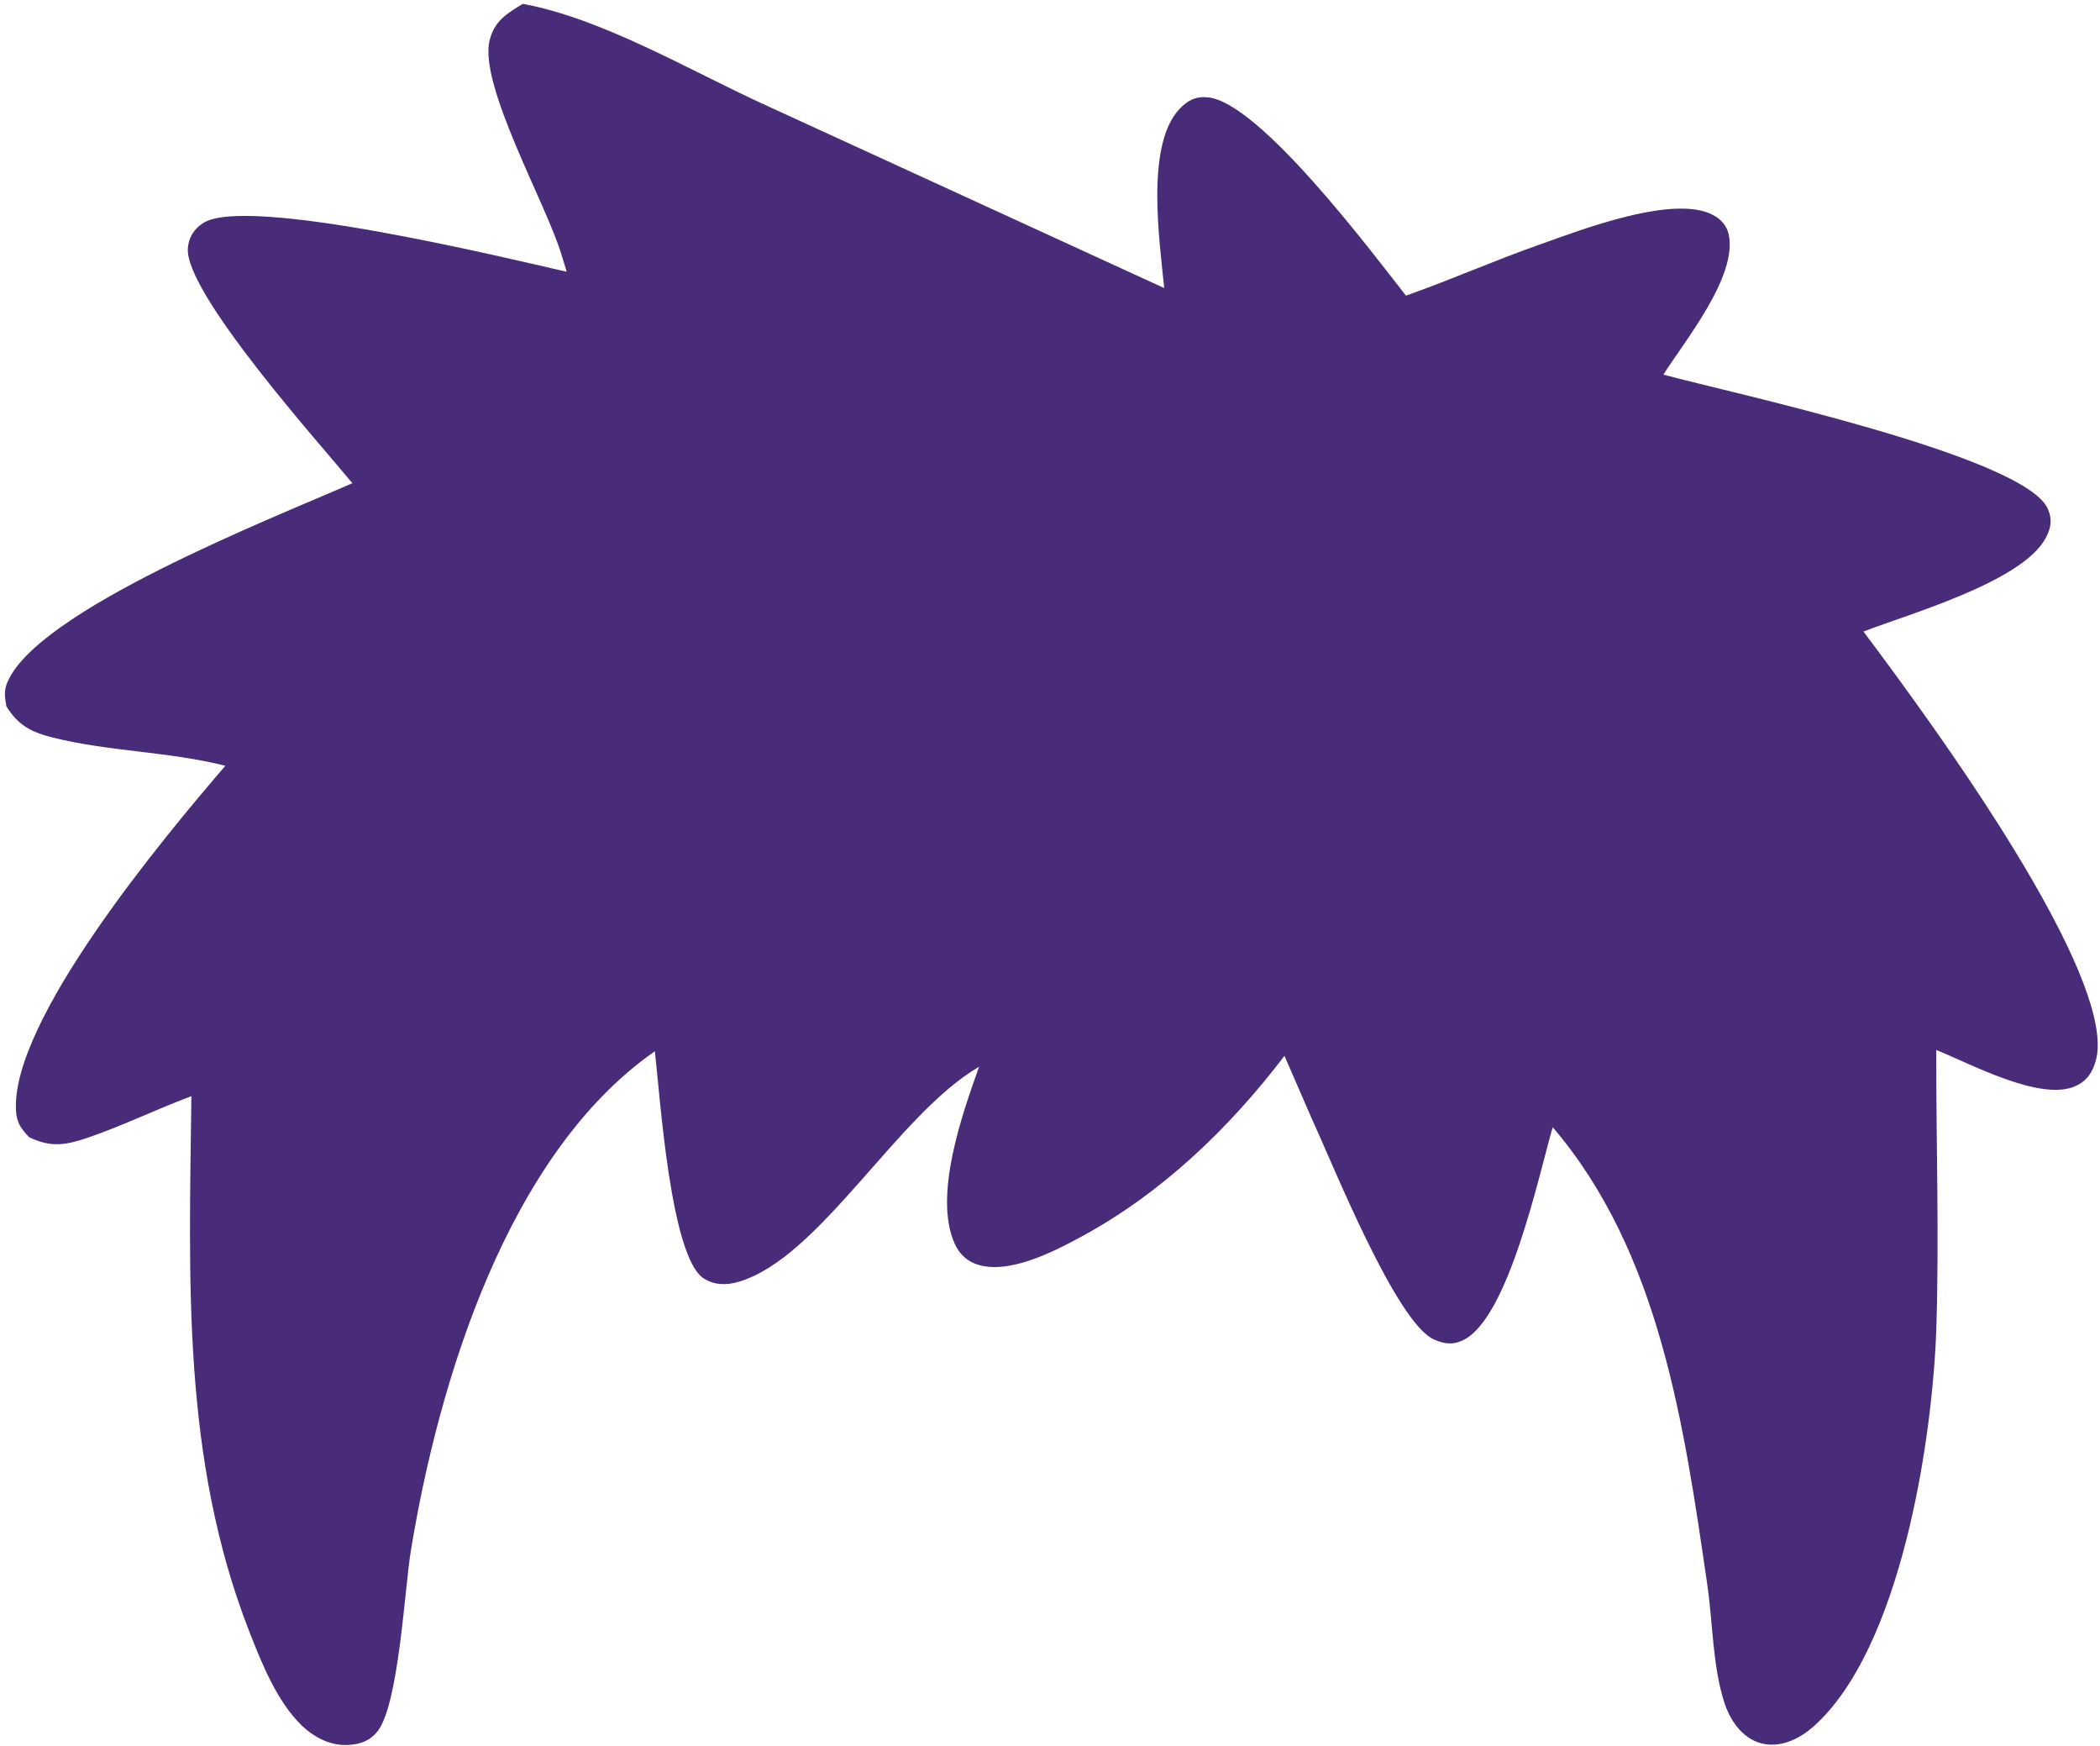
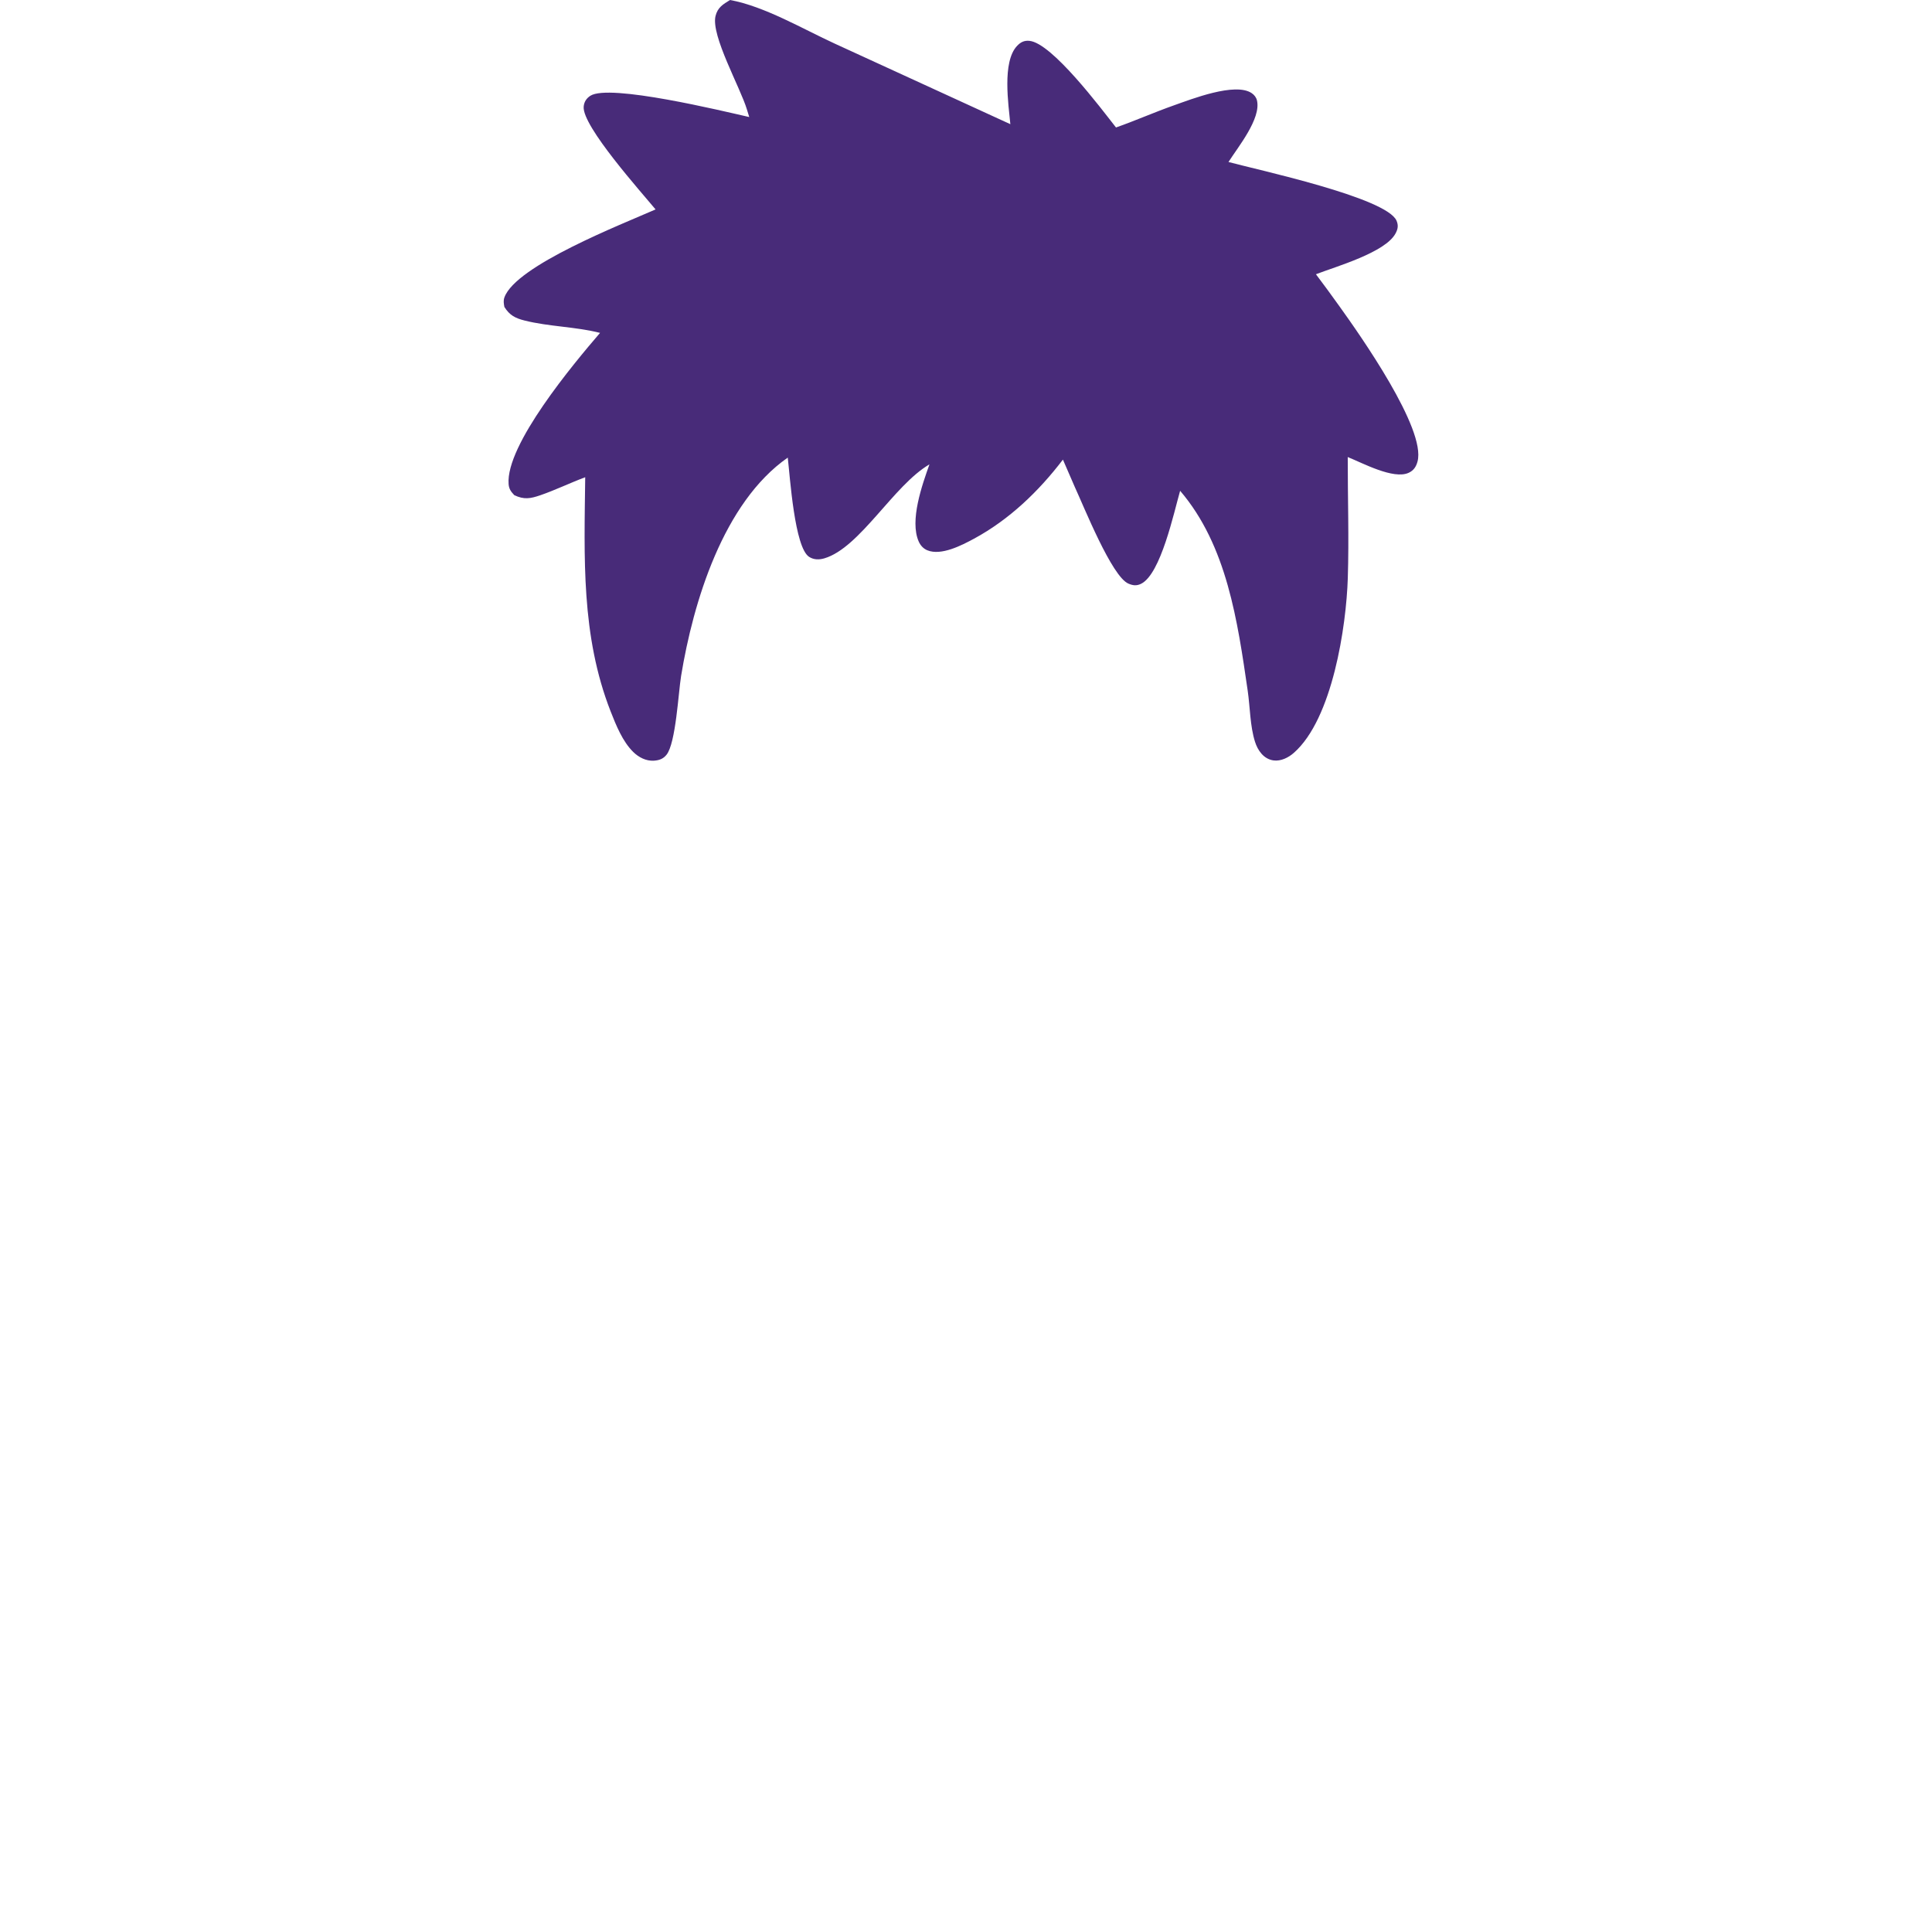
- <svg xmlns="http://www.w3.org/2000/svg" width="231" height="192" viewBox="0 0 231 192" fill="none">
-   <path d="M57.508 0.423C66.245 2.032 75.833 7.724 83.914 11.426L128.063 31.68C127.597 26.767 125.946 16.027 129.736 11.992C130.624 11.046 131.528 10.574 132.856 10.702C138.545 11.249 150.82 27.621 154.654 32.511C159.577 30.78 164.362 28.653 169.292 26.92C173.56 25.419 184.635 21.051 188.806 23.865C189.471 24.314 189.962 24.942 190.142 25.718C191.207 30.307 185.359 37.44 182.969 41.195C190.087 43.139 222.825 50.138 225.278 55.996C225.766 57.164 225.611 58.052 225.042 59.138C222.504 63.985 209.937 67.528 204.979 69.452C206.967 72.087 208.92 74.747 210.837 77.433C216.127 84.805 232.761 108.406 230.55 116.589C230.199 117.888 229.587 118.841 228.333 119.424C224.511 121.2 216.677 116.943 212.987 115.465C212.969 125.604 213.319 135.815 213 145.945C212.618 158.074 209.15 181.352 199.43 189.912C198.063 191.117 196.164 192.079 194.292 191.822C191.835 191.484 190.331 189.312 189.644 187.131C188.38 183.126 188.413 178.453 187.803 174.272C185.26 156.848 182.607 137.764 170.796 123.958C169.248 129.318 165.939 144.959 160.95 147.377C159.819 147.925 158.903 147.801 157.783 147.325C153.593 145.546 146.579 127.941 144.288 123.003L141.294 116.11C135.201 124.09 127.811 131.201 118.934 136.005C115.856 137.671 110.634 140.375 107.159 138.928C106.151 138.509 105.438 137.717 105.001 136.733C102.652 131.443 105.881 122.429 107.699 117.308C98.684 122.56 90.215 138.298 81.27 140.954C79.958 141.344 78.609 141.351 77.418 140.593C73.748 138.257 72.604 120.509 72.035 115.605C55.791 126.926 48.223 152.032 45.19 170.558C44.506 174.734 43.856 187.513 41.511 190.41C40.669 191.45 39.652 191.806 38.354 191.891C36.376 192.02 34.5 191.043 33.128 189.688C30.445 187.04 28.817 182.973 27.457 179.506C19.967 160.399 20.813 140.648 21.053 120.544C17.259 121.96 13.559 123.769 9.748 125.081C7.244 125.943 5.618 126.219 3.197 125.056C2.377 124.175 1.868 123.527 1.771 122.281C1.007 112.416 18.119 91.967 24.79 84.211C18.569 82.638 11.967 82.652 5.802 81.107C3.44 80.515 1.995 79.76 0.706 77.677C0.554 76.816 0.414 76.109 0.727 75.253C3.654 67.236 30.278 56.876 38.765 53.135C35.281 48.913 20.288 32.212 20.665 27.29C20.757 26.095 21.342 25.178 22.338 24.534C27.135 21.43 55.628 28.367 62.34 29.884L61.771 28.03C60.135 22.514 52.65 9.361 53.854 4.45C54.383 2.293 55.748 1.498 57.508 0.423Z" fill="#482B79" />
+ <svg xmlns="http://www.w3.org/2000/svg" width="160" height="160" viewBox="0 0 160 160" fill="none">
+   <path d="M60.459 0C63.334 0.529 66.489 2.402 69.147 3.62L83.673 10.284C83.52 8.668 82.977 5.134 84.224 3.806C84.516 3.495 84.813 3.34 85.25 3.382C87.122 3.562 91.16 8.949 92.422 10.557C94.042 9.988 95.616 9.288 97.238 8.718C98.642 8.224 102.286 6.787 103.659 7.713C103.877 7.861 104.039 8.067 104.098 8.322C104.448 9.832 102.524 12.179 101.738 13.415C104.08 14.054 114.851 16.357 115.658 18.284C115.819 18.669 115.768 18.961 115.581 19.318C114.746 20.913 110.611 22.079 108.98 22.712C109.634 23.579 110.276 24.454 110.907 25.338C112.648 27.763 118.12 35.528 117.393 38.221C117.278 38.648 117.076 38.962 116.664 39.153C115.406 39.738 112.829 38.337 111.614 37.851C111.609 41.187 111.724 44.546 111.619 47.879C111.493 51.87 110.352 59.529 107.154 62.345C106.704 62.742 106.079 63.058 105.464 62.974C104.655 62.862 104.16 62.148 103.934 61.43C103.518 60.112 103.529 58.575 103.329 57.199C102.492 51.467 101.619 45.188 97.733 40.645C97.224 42.409 96.135 47.555 94.493 48.35C94.121 48.531 93.82 48.49 93.451 48.333C92.073 47.748 89.765 41.956 89.011 40.331L88.026 38.063C86.022 40.689 83.59 43.028 80.669 44.609C79.657 45.157 77.939 46.047 76.795 45.571C76.464 45.433 76.229 45.172 76.085 44.848C75.312 43.108 76.375 40.142 76.973 38.457C74.007 40.185 71.22 45.363 68.277 46.237C67.846 46.365 67.402 46.368 67.01 46.118C65.802 45.35 65.426 39.51 65.239 37.897C59.894 41.622 57.404 49.882 56.406 55.977C56.181 57.351 55.968 61.556 55.196 62.509C54.919 62.851 54.584 62.968 54.157 62.996C53.507 63.039 52.889 62.717 52.438 62.271C51.555 61.4 51.02 60.062 50.572 58.921C48.108 52.635 48.386 46.136 48.465 39.522C47.217 39.988 45.999 40.583 44.745 41.015C43.922 41.298 43.387 41.389 42.59 41.006C42.32 40.717 42.153 40.503 42.121 40.093C41.87 36.848 47.5 30.119 49.694 27.568C47.648 27.05 45.475 27.055 43.447 26.546C42.67 26.352 42.195 26.103 41.77 25.418C41.72 25.135 41.674 24.902 41.777 24.62C42.74 21.983 51.5 18.574 54.292 17.343C53.146 15.954 48.213 10.459 48.337 8.84C48.368 8.447 48.56 8.145 48.888 7.933C50.466 6.912 59.841 9.194 62.049 9.693L61.862 9.083C61.324 7.268 58.861 2.941 59.257 1.325C59.431 0.615 59.88 0.354 60.459 0Z" fill="#482B79" />
</svg>
